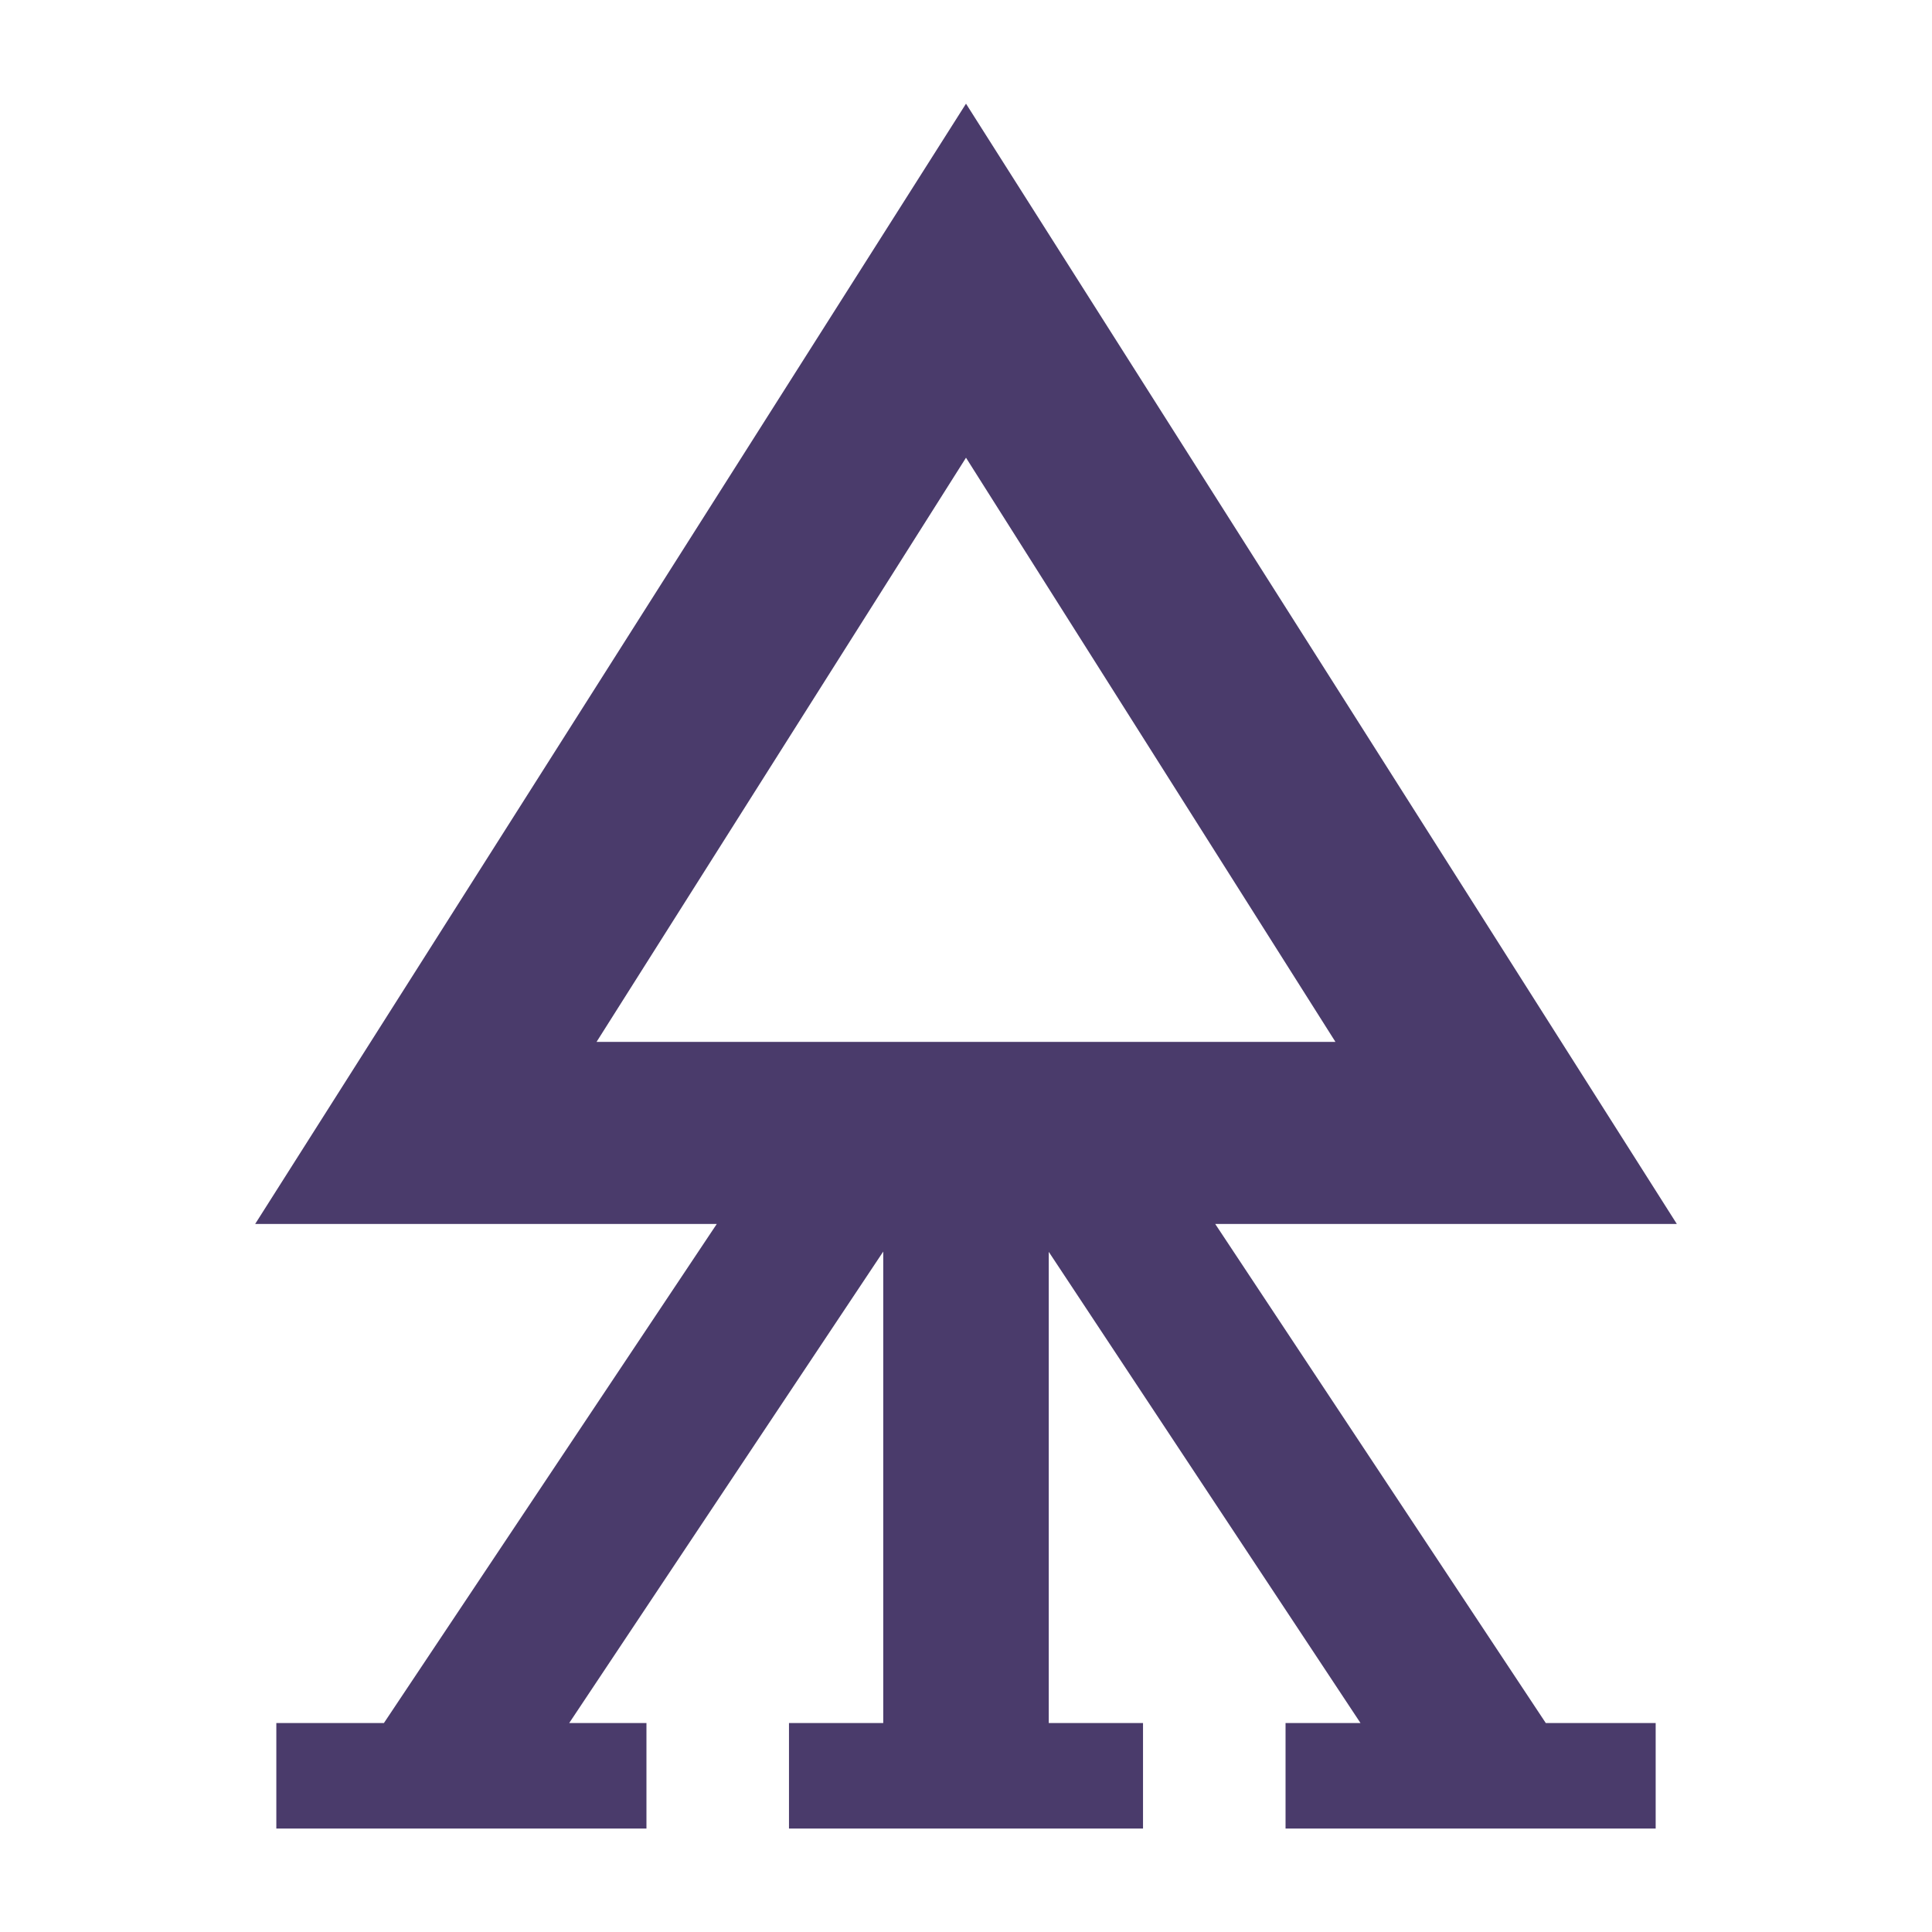
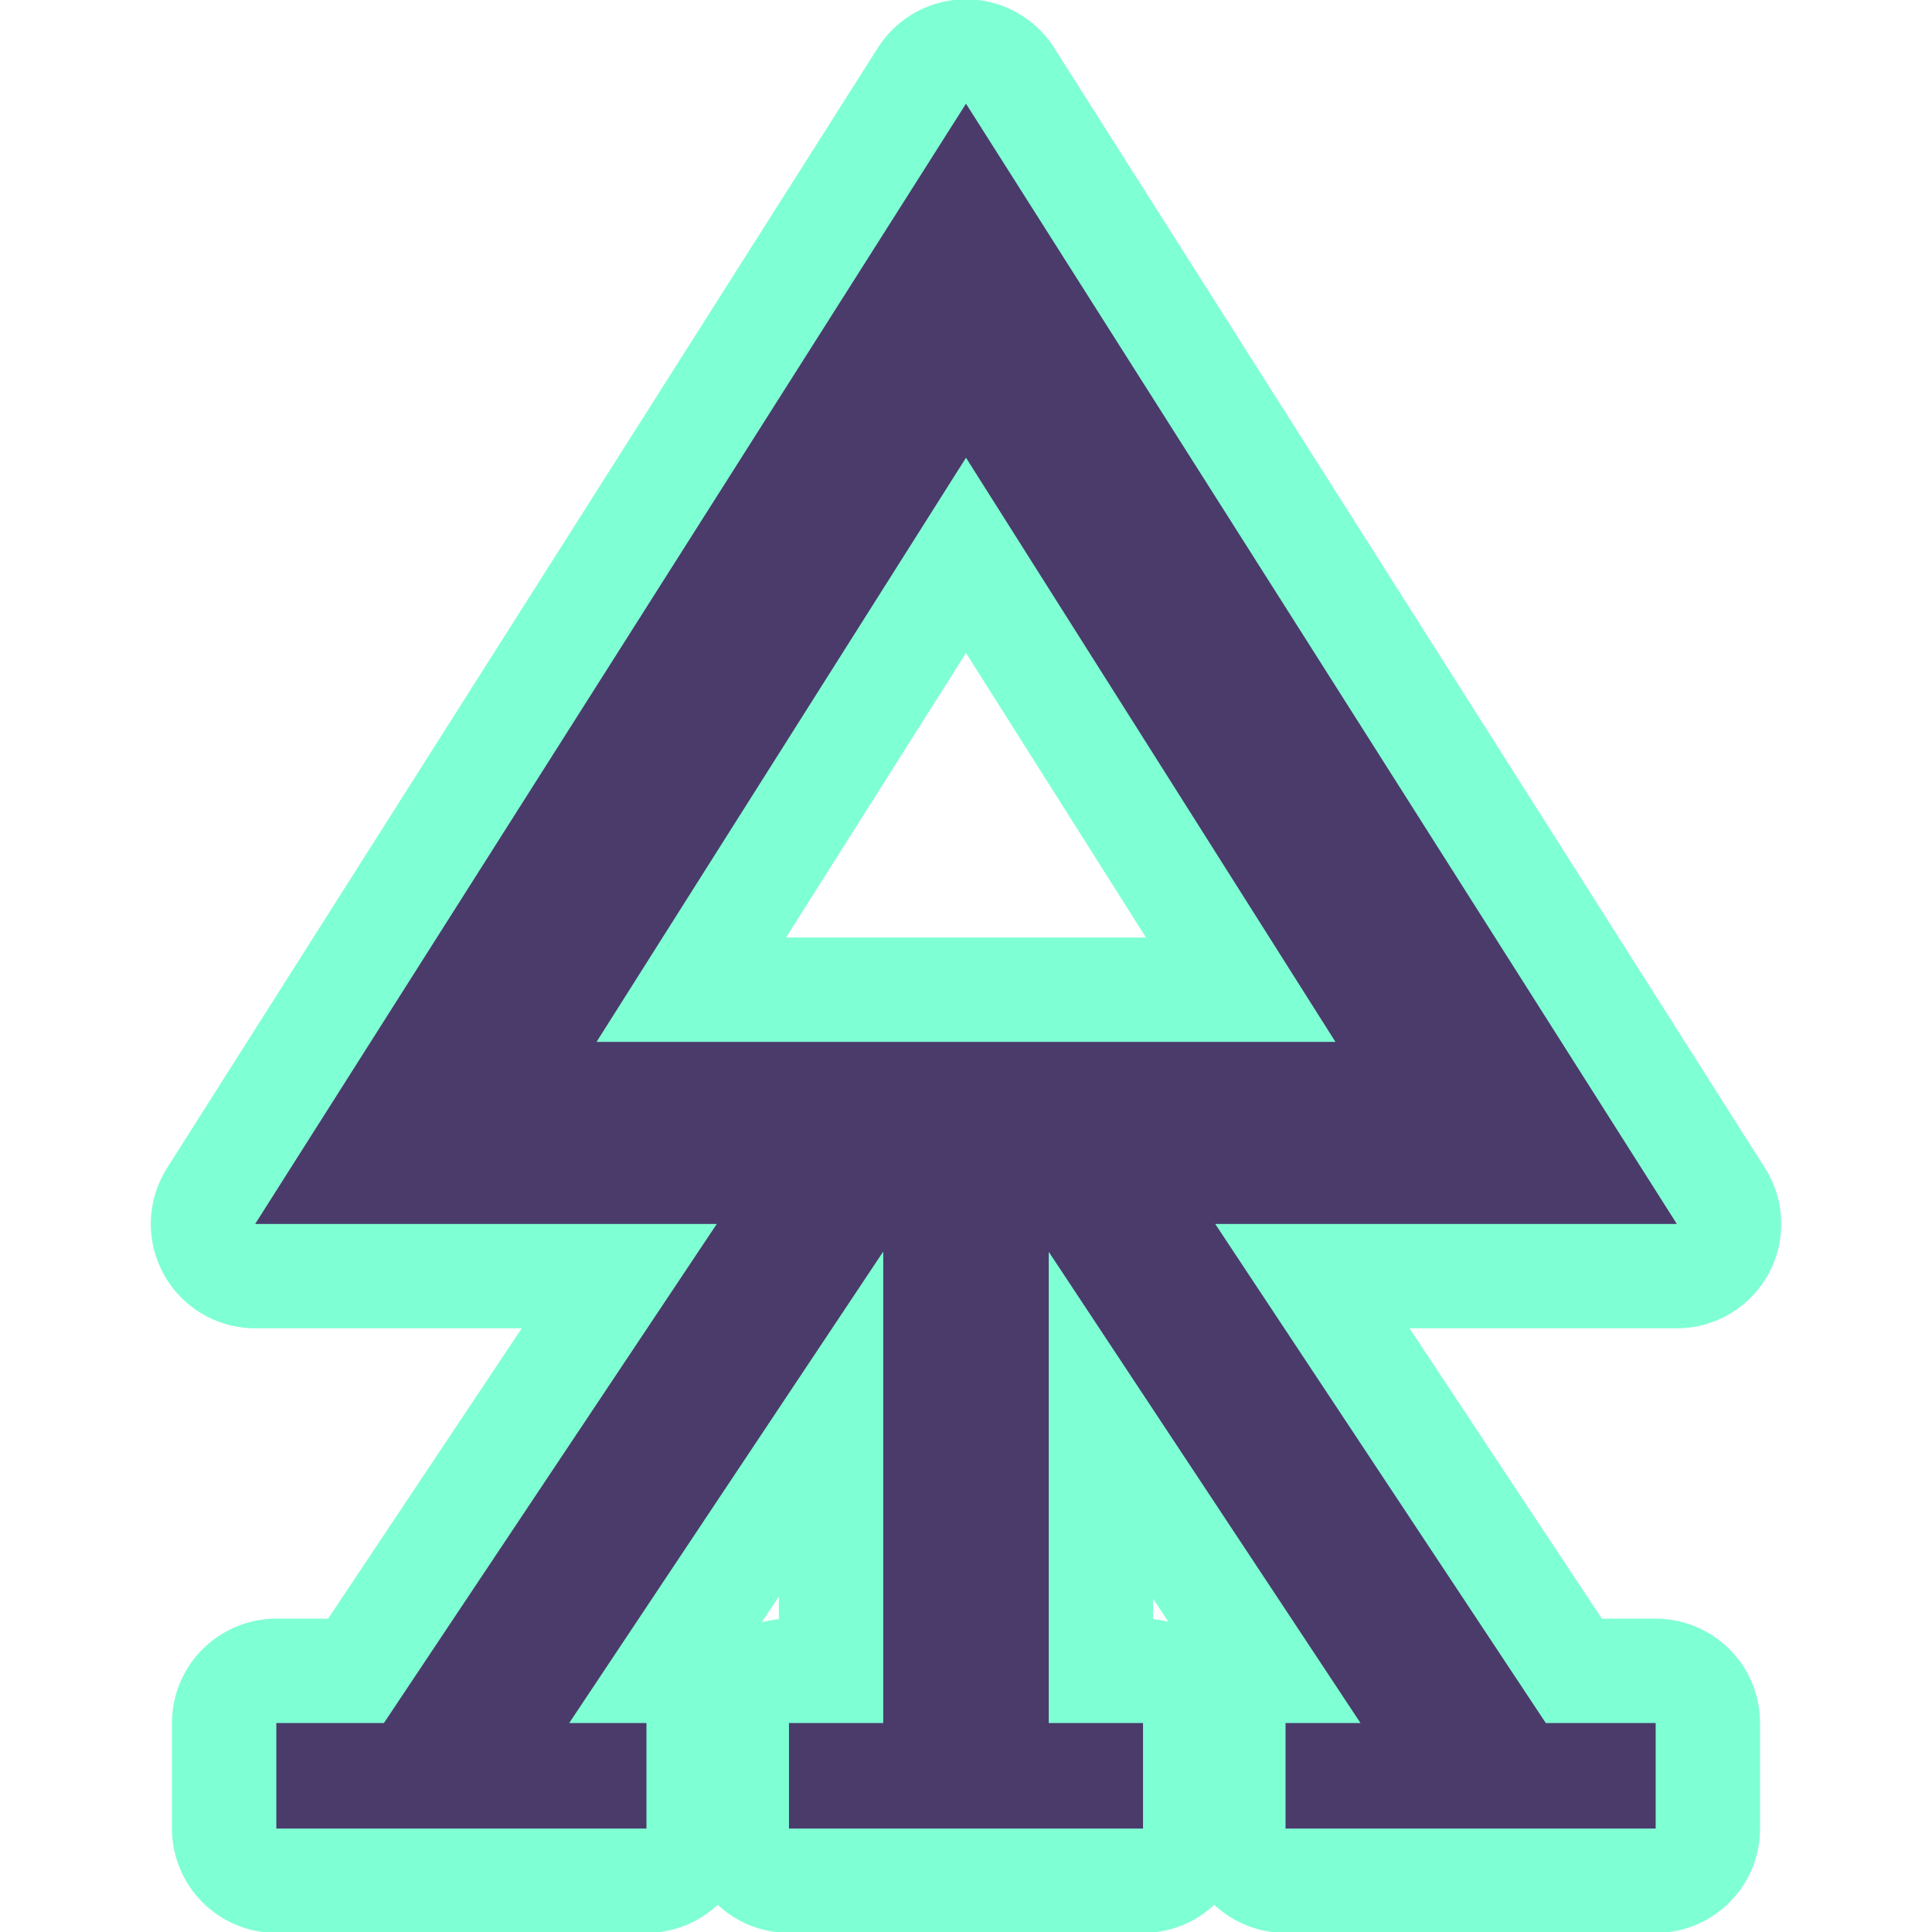
<svg xmlns="http://www.w3.org/2000/svg" viewBox="-68.2 -795.4 840.4 840.4">
-   <style>path{fill:#4a3b6b}@media (prefers-color-scheme:dark){path{fill:#c8c7ff}}</style>
-   <path transform="scale(1,-1)" d="M52 0V45.9H98.8L243.6 263H42.8L352 750.3L661.2 263H460.4L604.2 45.9H652V0H491V45.9H523.6L376 269L388 272.8V45.9H429V0H275V45.9H316V272.8L328 269L179.4 45.9H213V0ZM191.3 342.2H512.7L352 596.3Z" />
+   <path transform="scale(1,-1)" fill="#4a3b6b" stroke="#7fffd4" stroke-width="90.8" stroke-linejoin="round" paint-order="stroke" d="M52 0V45.9H98.8L243.6 263H42.8L352 750.3L661.2 263H460.4L604.2 45.9H652V0H491V45.9H523.6L376 269L388 272.8V45.9H429V0H275V45.9H316V272.8L328 269L179.4 45.9H213V0ZM191.3 342.2H512.7L352 596.3Z" />
</svg>
